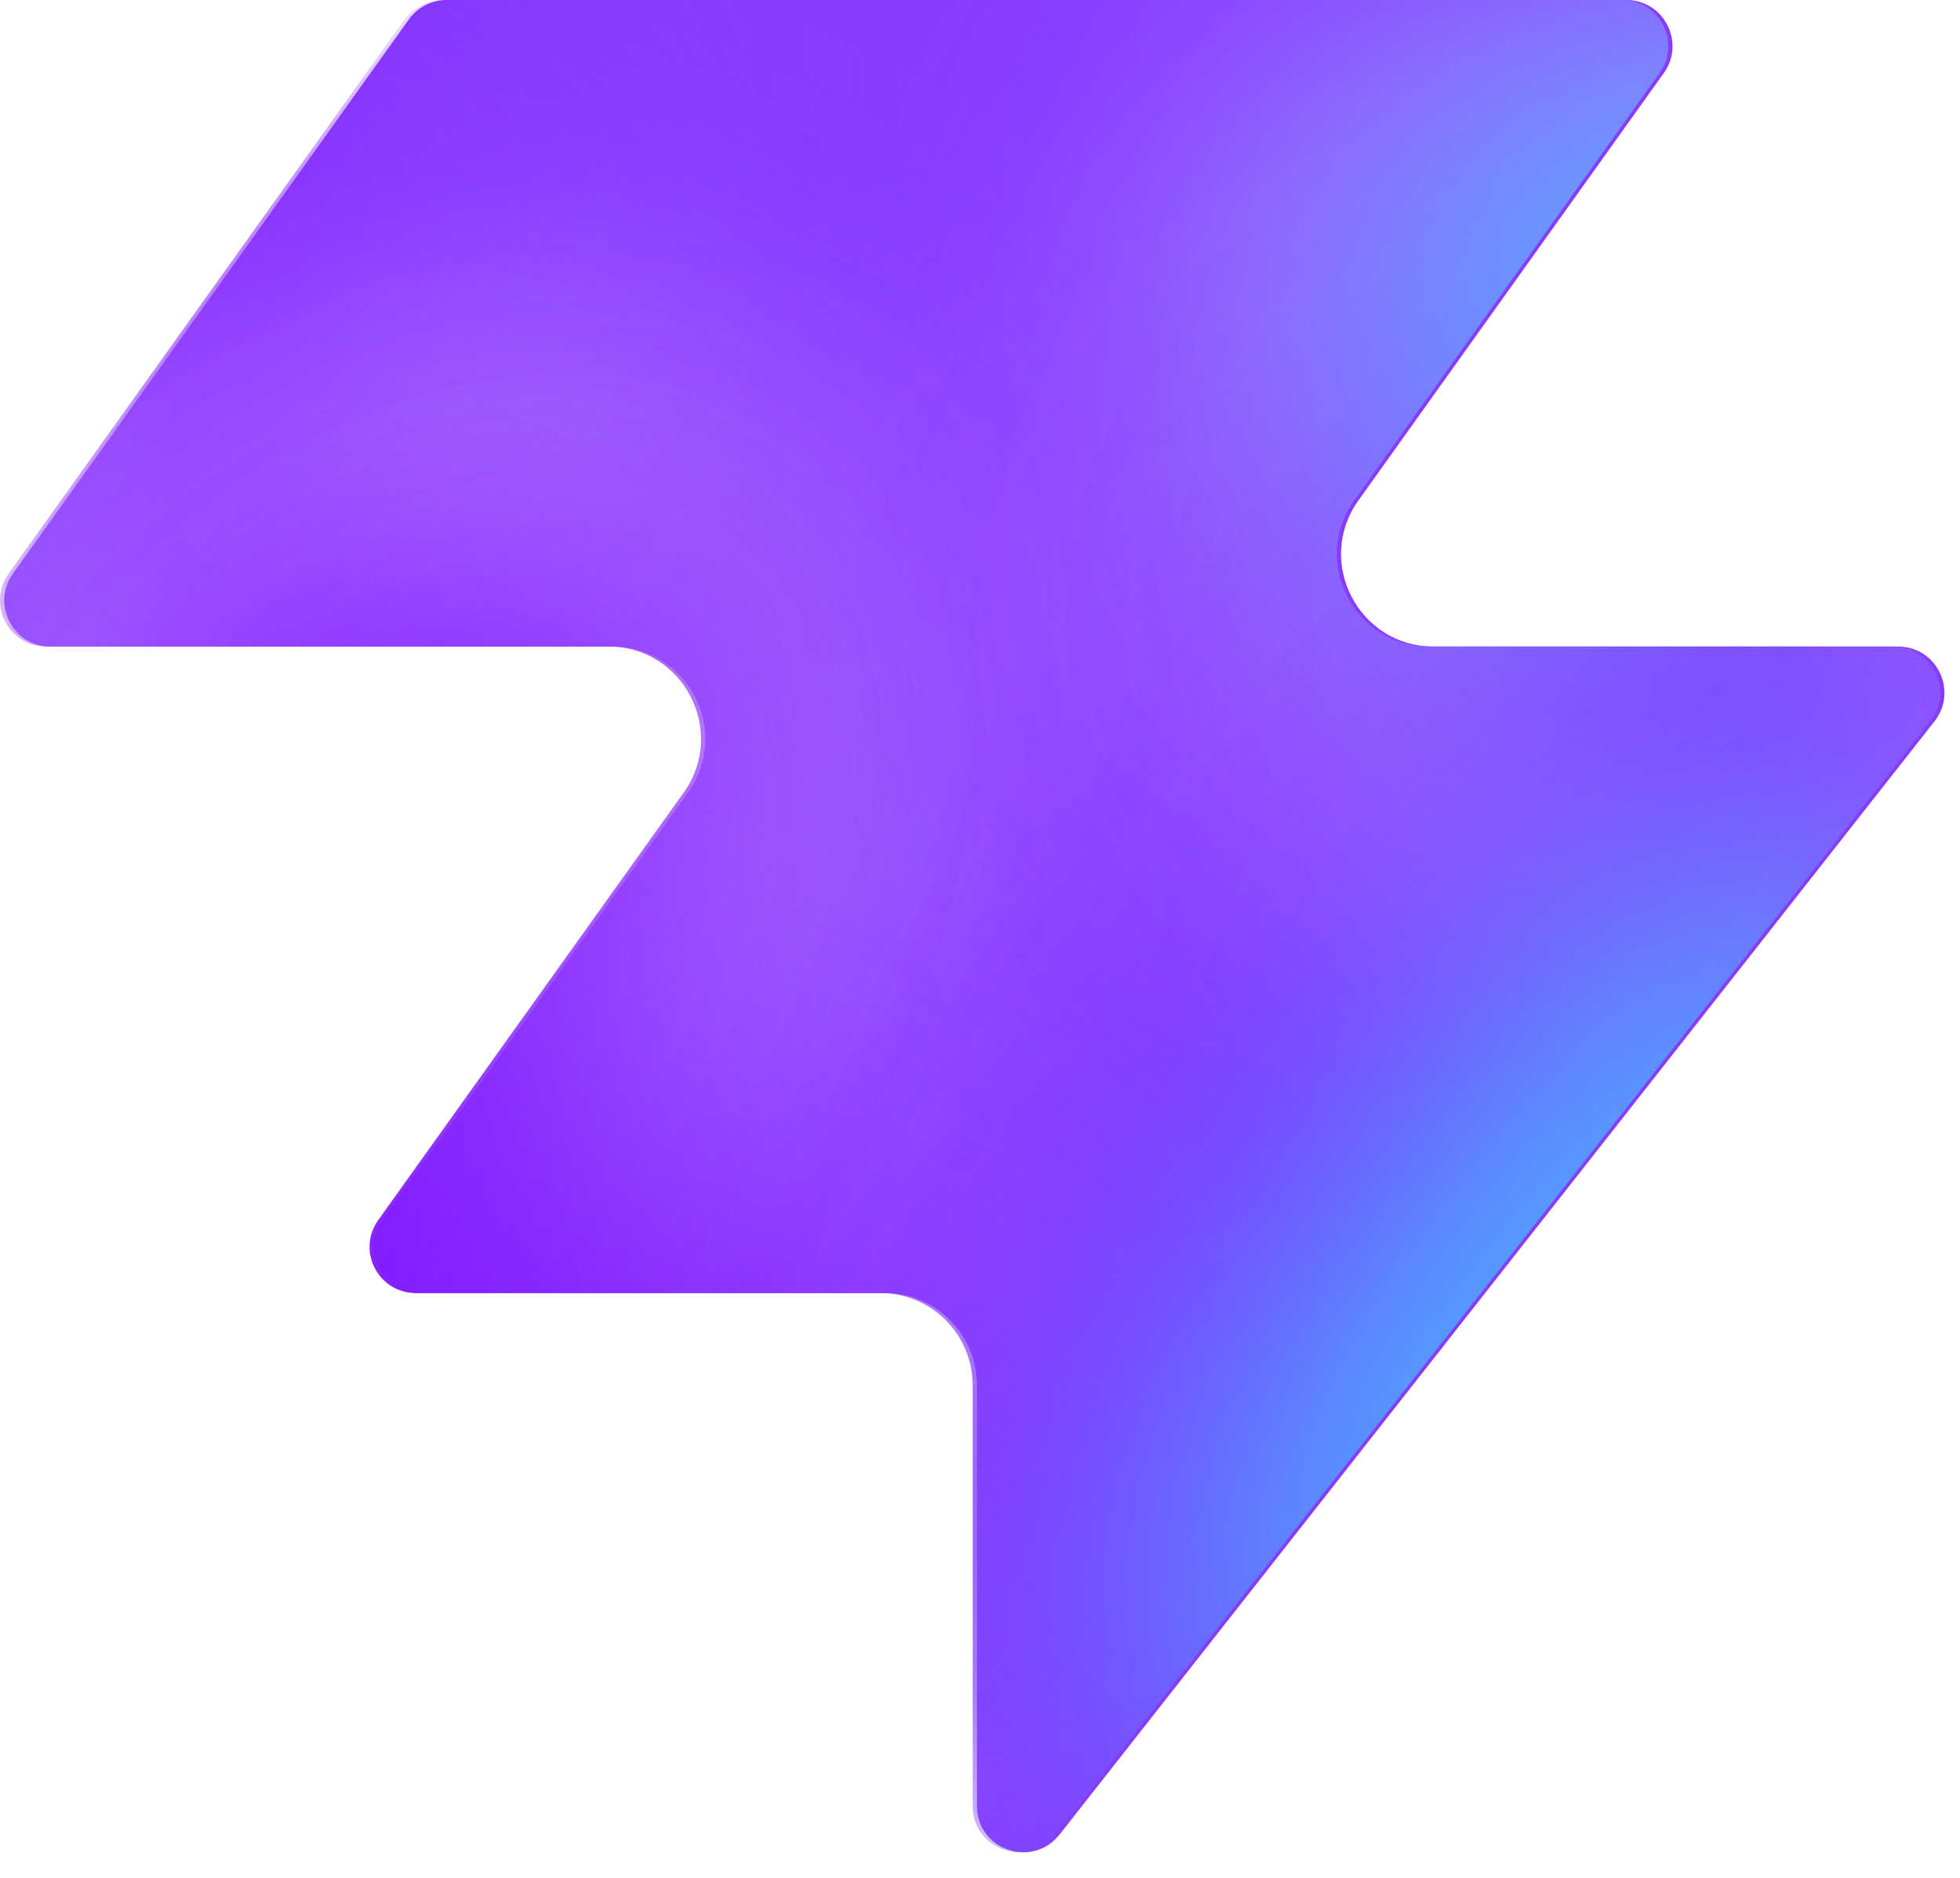
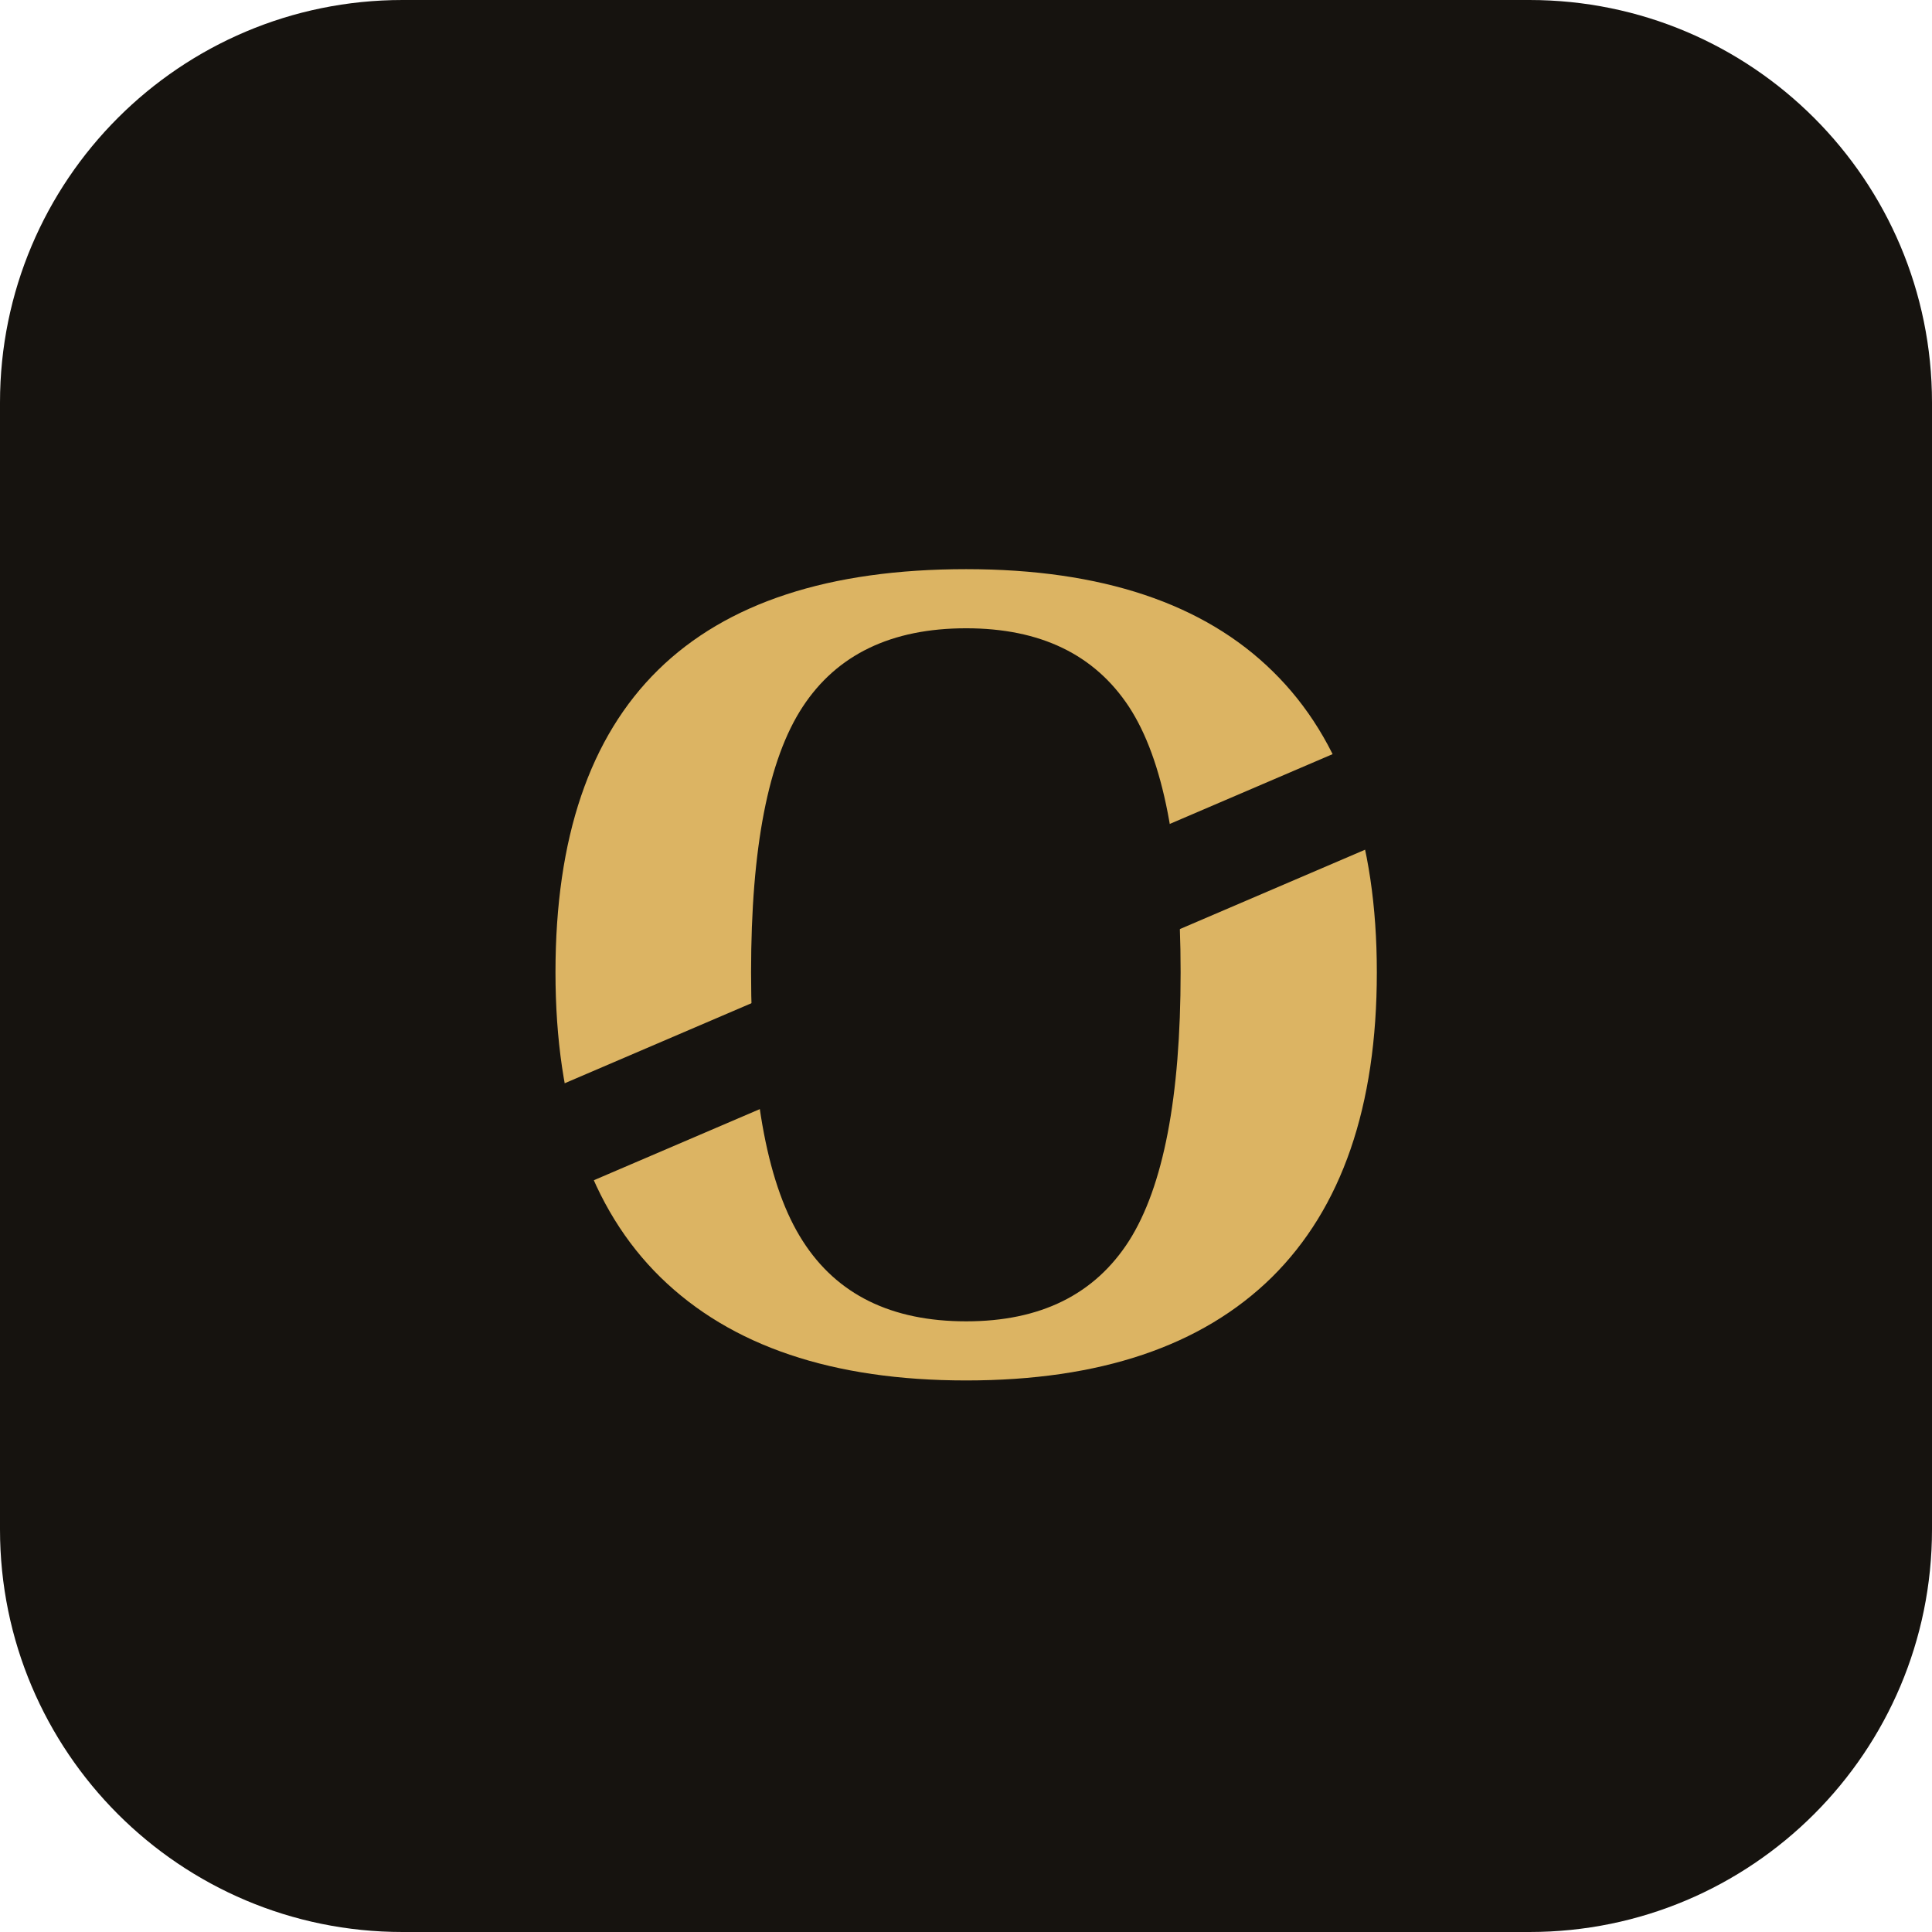
- <svg xmlns="http://www.w3.org/2000/svg" width="48" height="46" fill="none" viewBox="0 0 48 46">
-   <path fill="#863bff" d="M25.946 44.938c-.664.845-2.021.375-2.021-.698V33.937a2.26 2.26 0 0 0-2.262-2.262H10.287c-.92 0-1.456-1.04-.92-1.788l7.48-10.471c1.07-1.497 0-3.578-1.842-3.578H1.237c-.92 0-1.456-1.04-.92-1.788L10.013.474c.214-.297.556-.474.92-.474h28.894c.92 0 1.456 1.04.92 1.788l-7.48 10.471c-1.07 1.498 0 3.579 1.842 3.579h11.377c.943 0 1.473 1.088.89 1.83L25.947 44.94z" style="fill:#863bff;fill:color(display-p3 .525 .23 1);fill-opacity:1" />
-   <mask id="a" width="48" height="46" x="0" y="0" maskUnits="userSpaceOnUse" style="mask-type:alpha">
-     <path fill="#000" d="M25.842 44.938c-.664.844-2.021.375-2.021-.698V33.937a2.26 2.26 0 0 0-2.262-2.262H10.183c-.92 0-1.456-1.04-.92-1.788l7.48-10.471c1.07-1.498 0-3.579-1.842-3.579H1.133c-.92 0-1.456-1.04-.92-1.787L9.91.473c.214-.297.556-.474.92-.474h28.894c.92 0 1.456 1.04.92 1.788l-7.48 10.471c-1.07 1.498 0 3.578 1.842 3.578h11.377c.943 0 1.473 1.088.89 1.832L25.843 44.94z" style="fill:#000;fill-opacity:1" />
-   </mask>
-   <g mask="url(#a)">
-     <g filter="url(#b)">
-       <ellipse cx="5.508" cy="14.704" fill="#ede6ff" rx="5.508" ry="14.704" style="fill:#ede6ff;fill:color(display-p3 .927 .903 1);fill-opacity:1" transform="matrix(.00324 1 1 -.00324 -4.47 31.516)" />
-     </g>
-     <g filter="url(#c)">
-       <ellipse cx="10.399" cy="29.851" fill="#ede6ff" rx="10.399" ry="29.851" style="fill:#ede6ff;fill:color(display-p3 .927 .903 1);fill-opacity:1" transform="matrix(.00324 1 1 -.00324 -39.328 7.883)" />
-     </g>
-     <g filter="url(#d)">
-       <ellipse cx="5.508" cy="30.487" fill="#7e14ff" rx="5.508" ry="30.487" style="fill:#7e14ff;fill:color(display-p3 .492 .077 1);fill-opacity:1" transform="rotate(89.814 -25.913 -14.639)scale(1 -1)" />
-     </g>
-     <g filter="url(#e)">
-       <ellipse cx="5.508" cy="30.599" fill="#7e14ff" rx="5.508" ry="30.599" style="fill:#7e14ff;fill:color(display-p3 .492 .077 1);fill-opacity:1" transform="rotate(89.814 -32.644 -3.334)scale(1 -1)" />
-     </g>
-     <g filter="url(#f)">
-       <ellipse cx="5.508" cy="30.599" fill="#7e14ff" rx="5.508" ry="30.599" style="fill:#7e14ff;fill:color(display-p3 .492 .077 1);fill-opacity:1" transform="matrix(.00324 1 1 -.00324 -34.34 30.47)" />
-     </g>
-     <g filter="url(#g)">
-       <ellipse cx="14.072" cy="22.078" fill="#ede6ff" rx="14.072" ry="22.078" style="fill:#ede6ff;fill:color(display-p3 .927 .903 1);fill-opacity:1" transform="rotate(93.35 24.506 48.493)scale(-1 1)" />
-     </g>
-     <g filter="url(#h)">
-       <ellipse cx="3.47" cy="21.501" fill="#7e14ff" rx="3.47" ry="21.501" style="fill:#7e14ff;fill:color(display-p3 .492 .077 1);fill-opacity:1" transform="rotate(89.009 28.708 47.59)scale(-1 1)" />
-     </g>
-     <g filter="url(#i)">
-       <ellipse cx="3.47" cy="21.501" fill="#7e14ff" rx="3.47" ry="21.501" style="fill:#7e14ff;fill:color(display-p3 .492 .077 1);fill-opacity:1" transform="rotate(89.009 28.708 47.59)scale(-1 1)" />
-     </g>
-     <g filter="url(#j)">
-       <ellipse cx=".387" cy="8.972" fill="#7e14ff" rx="4.407" ry="29.108" style="fill:#7e14ff;fill:color(display-p3 .492 .077 1);fill-opacity:1" transform="rotate(39.51 .387 8.972)" />
-     </g>
-     <g filter="url(#k)">
-       <ellipse cx="47.523" cy="-6.092" fill="#7e14ff" rx="4.407" ry="29.108" style="fill:#7e14ff;fill:color(display-p3 .492 .077 1);fill-opacity:1" transform="rotate(37.892 47.523 -6.092)" />
-     </g>
-     <g filter="url(#l)">
-       <ellipse cx="41.412" cy="6.333" fill="#47bfff" rx="5.971" ry="9.665" style="fill:#47bfff;fill:color(display-p3 .28 .748 1);fill-opacity:1" transform="rotate(37.892 41.412 6.333)" />
-     </g>
-     <g filter="url(#m)">
-       <ellipse cx="-1.879" cy="38.332" fill="#7e14ff" rx="4.407" ry="29.108" style="fill:#7e14ff;fill:color(display-p3 .492 .077 1);fill-opacity:1" transform="rotate(37.892 -1.88 38.332)" />
-     </g>
-     <g filter="url(#n)">
-       <ellipse cx="-1.879" cy="38.332" fill="#7e14ff" rx="4.407" ry="29.108" style="fill:#7e14ff;fill:color(display-p3 .492 .077 1);fill-opacity:1" transform="rotate(37.892 -1.88 38.332)" />
-     </g>
-     <g filter="url(#o)">
-       <ellipse cx="35.651" cy="29.907" fill="#7e14ff" rx="4.407" ry="29.108" style="fill:#7e14ff;fill:color(display-p3 .492 .077 1);fill-opacity:1" transform="rotate(37.892 35.651 29.907)" />
-     </g>
-     <g filter="url(#p)">
-       <ellipse cx="38.418" cy="32.4" fill="#47bfff" rx="5.971" ry="15.297" style="fill:#47bfff;fill:color(display-p3 .28 .748 1);fill-opacity:1" transform="rotate(37.892 38.418 32.4)" />
-     </g>
-   </g>
-   <defs>
-     <filter id="b" width="60.045" height="41.654" x="-19.77" y="16.149" color-interpolation-filters="sRGB" filterUnits="userSpaceOnUse">
-       <feFlood flood-opacity="0" result="BackgroundImageFix" />
-       <feBlend in="SourceGraphic" in2="BackgroundImageFix" result="shape" />
-       <feGaussianBlur result="effect1_foregroundBlur_2002_17158" stdDeviation="7.659" />
-     </filter>
-     <filter id="c" width="90.34" height="51.437" x="-54.613" y="-7.533" color-interpolation-filters="sRGB" filterUnits="userSpaceOnUse">
-       <feFlood flood-opacity="0" result="BackgroundImageFix" />
-       <feBlend in="SourceGraphic" in2="BackgroundImageFix" result="shape" />
-       <feGaussianBlur result="effect1_foregroundBlur_2002_17158" stdDeviation="7.659" />
-     </filter>
-     <filter id="d" width="79.355" height="29.4" x="-49.64" y="2.03" color-interpolation-filters="sRGB" filterUnits="userSpaceOnUse">
-       <feFlood flood-opacity="0" result="BackgroundImageFix" />
-       <feBlend in="SourceGraphic" in2="BackgroundImageFix" result="shape" />
-       <feGaussianBlur result="effect1_foregroundBlur_2002_17158" stdDeviation="4.596" />
-     </filter>
-     <filter id="e" width="79.579" height="29.4" x="-45.045" y="20.029" color-interpolation-filters="sRGB" filterUnits="userSpaceOnUse">
-       <feFlood flood-opacity="0" result="BackgroundImageFix" />
-       <feBlend in="SourceGraphic" in2="BackgroundImageFix" result="shape" />
-       <feGaussianBlur result="effect1_foregroundBlur_2002_17158" stdDeviation="4.596" />
-     </filter>
-     <filter id="f" width="79.579" height="29.4" x="-43.513" y="21.178" color-interpolation-filters="sRGB" filterUnits="userSpaceOnUse">
-       <feFlood flood-opacity="0" result="BackgroundImageFix" />
-       <feBlend in="SourceGraphic" in2="BackgroundImageFix" result="shape" />
-       <feGaussianBlur result="effect1_foregroundBlur_2002_17158" stdDeviation="4.596" />
-     </filter>
-     <filter id="g" width="74.749" height="58.852" x="15.756" y="-17.901" color-interpolation-filters="sRGB" filterUnits="userSpaceOnUse">
-       <feFlood flood-opacity="0" result="BackgroundImageFix" />
-       <feBlend in="SourceGraphic" in2="BackgroundImageFix" result="shape" />
-       <feGaussianBlur result="effect1_foregroundBlur_2002_17158" stdDeviation="7.659" />
-     </filter>
-     <filter id="h" width="61.377" height="25.362" x="23.548" y="2.284" color-interpolation-filters="sRGB" filterUnits="userSpaceOnUse">
-       <feFlood flood-opacity="0" result="BackgroundImageFix" />
-       <feBlend in="SourceGraphic" in2="BackgroundImageFix" result="shape" />
-       <feGaussianBlur result="effect1_foregroundBlur_2002_17158" stdDeviation="4.596" />
-     </filter>
-     <filter id="i" width="61.377" height="25.362" x="23.548" y="2.284" color-interpolation-filters="sRGB" filterUnits="userSpaceOnUse">
-       <feFlood flood-opacity="0" result="BackgroundImageFix" />
-       <feBlend in="SourceGraphic" in2="BackgroundImageFix" result="shape" />
-       <feGaussianBlur result="effect1_foregroundBlur_2002_17158" stdDeviation="4.596" />
-     </filter>
-     <filter id="j" width="56.045" height="63.649" x="-27.636" y="-22.853" color-interpolation-filters="sRGB" filterUnits="userSpaceOnUse">
-       <feFlood flood-opacity="0" result="BackgroundImageFix" />
-       <feBlend in="SourceGraphic" in2="BackgroundImageFix" result="shape" />
-       <feGaussianBlur result="effect1_foregroundBlur_2002_17158" stdDeviation="4.596" />
-     </filter>
-     <filter id="k" width="54.814" height="64.646" x="20.116" y="-38.415" color-interpolation-filters="sRGB" filterUnits="userSpaceOnUse">
-       <feFlood flood-opacity="0" result="BackgroundImageFix" />
-       <feBlend in="SourceGraphic" in2="BackgroundImageFix" result="shape" />
-       <feGaussianBlur result="effect1_foregroundBlur_2002_17158" stdDeviation="4.596" />
-     </filter>
-     <filter id="l" width="33.541" height="35.313" x="24.641" y="-11.323" color-interpolation-filters="sRGB" filterUnits="userSpaceOnUse">
-       <feFlood flood-opacity="0" result="BackgroundImageFix" />
-       <feBlend in="SourceGraphic" in2="BackgroundImageFix" result="shape" />
-       <feGaussianBlur result="effect1_foregroundBlur_2002_17158" stdDeviation="4.596" />
-     </filter>
-     <filter id="m" width="54.814" height="64.646" x="-29.286" y="6.009" color-interpolation-filters="sRGB" filterUnits="userSpaceOnUse">
-       <feFlood flood-opacity="0" result="BackgroundImageFix" />
-       <feBlend in="SourceGraphic" in2="BackgroundImageFix" result="shape" />
-       <feGaussianBlur result="effect1_foregroundBlur_2002_17158" stdDeviation="4.596" />
-     </filter>
-     <filter id="n" width="54.814" height="64.646" x="-29.286" y="6.009" color-interpolation-filters="sRGB" filterUnits="userSpaceOnUse">
-       <feFlood flood-opacity="0" result="BackgroundImageFix" />
-       <feBlend in="SourceGraphic" in2="BackgroundImageFix" result="shape" />
-       <feGaussianBlur result="effect1_foregroundBlur_2002_17158" stdDeviation="4.596" />
-     </filter>
-     <filter id="o" width="54.814" height="64.646" x="8.244" y="-2.416" color-interpolation-filters="sRGB" filterUnits="userSpaceOnUse">
-       <feFlood flood-opacity="0" result="BackgroundImageFix" />
-       <feBlend in="SourceGraphic" in2="BackgroundImageFix" result="shape" />
-       <feGaussianBlur result="effect1_foregroundBlur_2002_17158" stdDeviation="4.596" />
-     </filter>
-     <filter id="p" width="39.409" height="43.623" x="18.713" y="10.588" color-interpolation-filters="sRGB" filterUnits="userSpaceOnUse">
-       <feFlood flood-opacity="0" result="BackgroundImageFix" />
-       <feBlend in="SourceGraphic" in2="BackgroundImageFix" result="shape" />
-       <feGaussianBlur result="effect1_foregroundBlur_2002_17158" stdDeviation="4.596" />
-     </filter>
-   </defs>
+ <svg xmlns="http://www.w3.org/2000/svg" viewBox="0 0 48 48" width="48" height="48" role="img" aria-label="Ofício Barbearia">
+   <rect width="48" height="48" rx="10" fill="#16130f" />
+   <text x="24" y="34" text-anchor="middle" font-family="Georgia, 'Times New Roman', serif" font-size="30" font-weight="600" fill="#dcb463">O</text>
+   <line x1="10" y1="30" x2="38" y2="18" stroke="#16130f" stroke-width="2.5" stroke-linecap="round" />
</svg>
